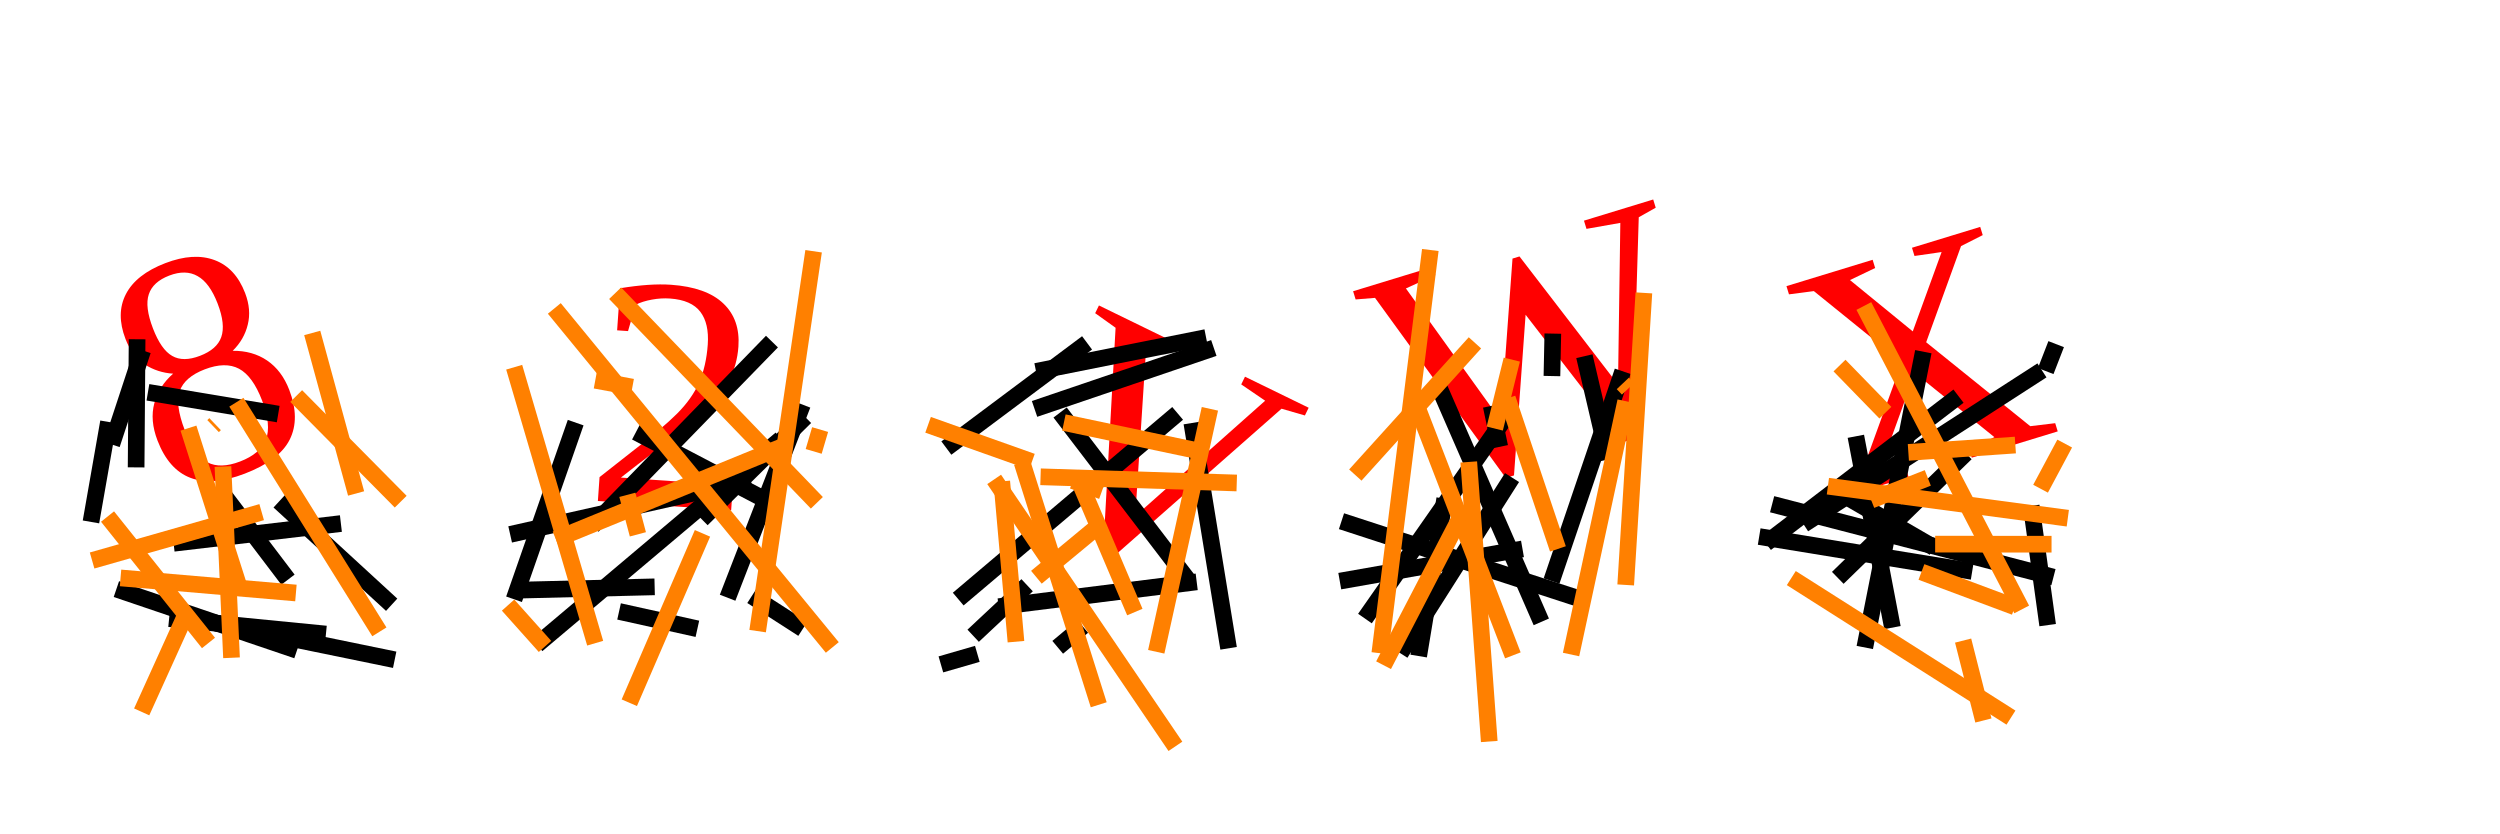
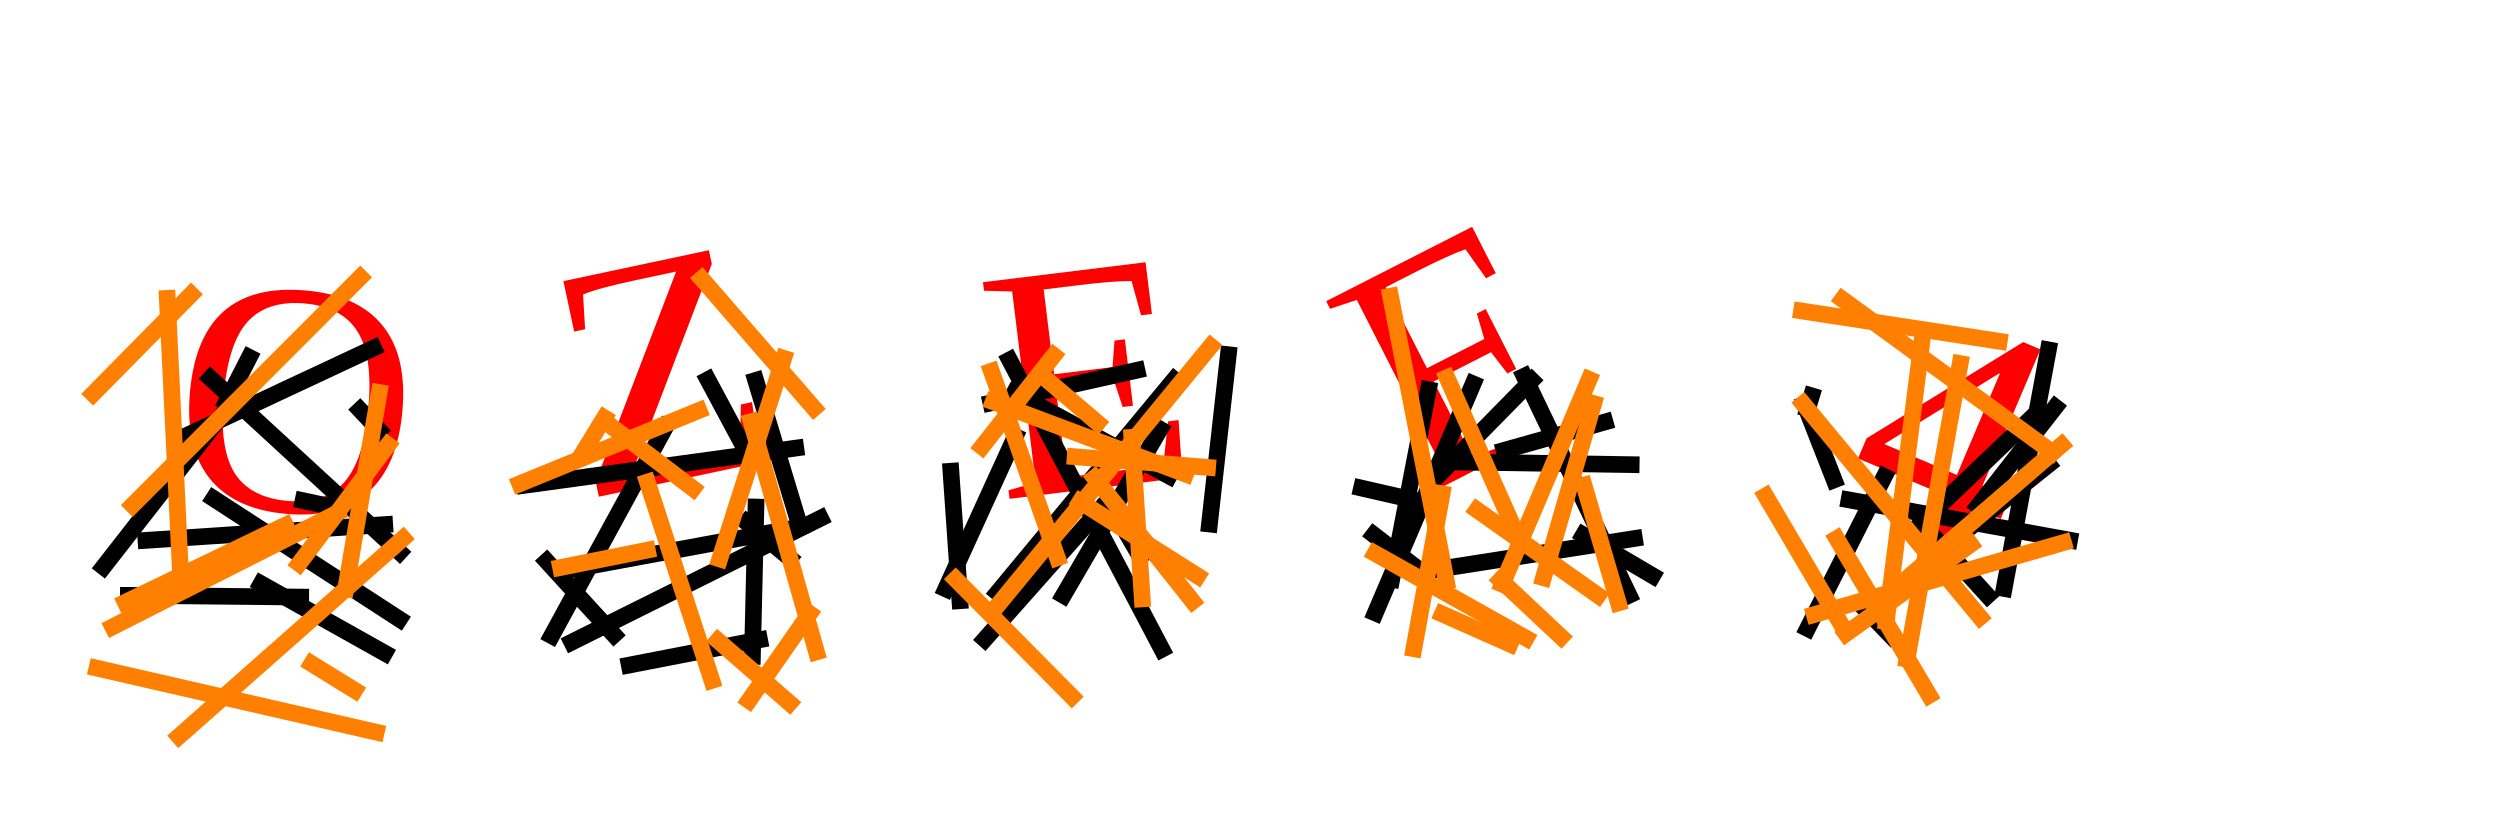
<svg xmlns="http://www.w3.org/2000/svg" baseProfile="tiny" height="50" version="1.2" width="150">
  <defs />
-   <text fill="red" font-size="20" transform="rotate(-21, 10, 30)" x="10" y="30">8</text>
-   <line stroke="rgb(0%,0%,0%)" x1="8.167" x2="8.226" y1="28.043" y2="20.355" />
-   <line stroke="rgb(0%,0%,0%)" x1="17.278" x2="13.5" y1="34.778" y2="29.802" />
-   <line stroke="rgb(0%,0%,0%)" x1="6.509" x2="5.458" y1="25.317" y2="31.315" />
-   <line stroke="rgb(0%,0%,0%)" x1="16.692" x2="8.875" y1="24.845" y2="23.539" />
-   <line stroke="rgb(0%,0%,0%)" x1="20.454" x2="10.415" y1="31.413" y2="32.597" />
-   <line stroke="rgb(0%,0%,0%)" x1="19.556" x2="10.146" y1="38.043" y2="37.12" />
-   <line stroke="rgb(0%,0%,0%)" x1="23.5" x2="16.749" y1="36.285" y2="30.082" />
-   <line stroke="rgb(0%,0%,0%)" x1="6.704" x2="8.563" y1="26.669" y2="21.029" />
-   <line stroke="rgb(0%,0%,0%)" x1="23.681" x2="10.666" y1="39.586" y2="36.913" />
-   <line stroke="rgb(0%,0%,0%)" x1="6.983" x2="17.818" y1="35.346" y2="39.022" />
-   <line stroke="rgb(100%,50%,0%)" x1="17.755" x2="7.232" y1="35.58" y2="34.675" />
-   <line stroke="rgb(100%,50%,0%)" x1="21.366" x2="18.734" y1="29.608" y2="19.977" />
-   <line stroke="rgb(100%,50%,0%)" x1="14.182" x2="22.762" y1="24.134" y2="37.911" />
-   <line stroke="rgb(100%,50%,0%)" x1="5.526" x2="15.7" y1="33.63" y2="30.728" />
-   <line stroke="rgb(100%,50%,0%)" x1="11.062" x2="8.501" y1="37.06" y2="42.714" />
-   <line stroke="rgb(100%,50%,0%)" x1="12.906" x2="12.784" y1="25.449" y2="25.566" />
-   <line stroke="rgb(100%,50%,0%)" x1="17.771" x2="24.042" y1="23.763" y2="30.101" />
-   <line stroke="rgb(100%,50%,0%)" x1="14.351" x2="11.307" y1="35.231" y2="25.687" />
-   <line stroke="rgb(100%,50%,0%)" x1="13.891" x2="13.377" y1="39.467" y2="27.991" />
-   <line stroke="rgb(100%,50%,0%)" x1="6.452" x2="12.509" y1="30.993" y2="38.578" />
-   <text fill="red" font-size="20" transform="rotate(4, 35, 30)" x="35" y="30">2</text>
-   <line stroke="rgb(0%,0%,0%)" x1="37.144" x2="41.843" y1="36.686" y2="37.728" />
-   <line stroke="rgb(0%,0%,0%)" x1="45.046" x2="30.609" y1="28.814" y2="32.065" />
-   <line stroke="rgb(0%,0%,0%)" x1="48.316" x2="42.106" y1="25.025" y2="31.157" />
-   <line stroke="rgb(0%,0%,0%)" x1="38.156" x2="45.805" y1="25.928" y2="29.932" />
-   <line stroke="rgb(0%,0%,0%)" x1="39.279" x2="30.809" y1="35.21" y2="35.416" />
-   <line stroke="rgb(0%,0%,0%)" x1="46.317" x2="35.551" y1="20.496" y2="31.555" />
-   <line stroke="rgb(0%,0%,0%)" x1="45.107" x2="48.169" y1="35.761" y2="37.731" />
-   <line stroke="rgb(0%,0%,0%)" x1="48.151" x2="43.656" y1="24.276" y2="35.864" />
-   <line stroke="rgb(0%,0%,0%)" x1="34.54" x2="30.842" y1="25.358" y2="35.956" />
-   <line stroke="rgb(0%,0%,0%)" x1="46.859" x2="32.22" y1="26.338" y2="38.685" />
-   <line stroke="rgb(100%,50%,0%)" x1="42.149" x2="37.758" y1="32.001" y2="42.164" />
-   <line stroke="rgb(100%,50%,0%)" x1="35.71" x2="30.851" y1="38.592" y2="22.033" />
-   <line stroke="rgb(100%,50%,0%)" x1="37.642" x2="38.273" y1="29.689" y2="32.06" />
-   <line stroke="rgb(100%,50%,0%)" x1="49.207" x2="48.821" y1="25.774" y2="27.084" />
-   <line stroke="rgb(100%,50%,0%)" x1="37.943" x2="35.717" y1="23.227" y2="22.816" />
-   <line stroke="rgb(100%,50%,0%)" x1="45.458" x2="48.816" y1="37.867" y2="15.075" />
-   <line stroke="rgb(100%,50%,0%)" x1="49.011" x2="36.908" y1="30.168" y2="17.593" />
-   <line stroke="rgb(100%,50%,0%)" x1="33.35" x2="47.114" y1="32.357" y2="26.727" />
-   <line stroke="rgb(100%,50%,0%)" x1="32.701" x2="30.485" y1="38.786" y2="36.307" />
-   <line stroke="rgb(100%,50%,0%)" x1="49.938" x2="33.259" y1="38.847" y2="18.506" />
-   <text fill="red" font-size="20" transform="rotate(26, 60, 30)" x="60" y="30">V</text>
-   <line stroke="rgb(0%,0%,0%)" x1="73.715" x2="71.51" y1="38.898" y2="25.38" />
-   <line stroke="rgb(0%,0%,0%)" x1="62.073" x2="72.83" y1="24.535" y2="20.879" />
-   <line stroke="rgb(0%,0%,0%)" x1="56.453" x2="58.64" y1="39.864" y2="39.231" />
-   <line stroke="rgb(0%,0%,0%)" x1="63.606" x2="71.343" y1="24.75" y2="34.881" />
-   <line stroke="rgb(0%,0%,0%)" x1="70.658" x2="57.493" y1="24.803" y2="35.945" />
-   <line stroke="rgb(0%,0%,0%)" x1="71.802" x2="59.919" y1="34.911" y2="36.401" />
-   <line stroke="rgb(0%,0%,0%)" x1="72.365" x2="62.161" y1="20.251" y2="22.285" />
-   <line stroke="rgb(0%,0%,0%)" x1="64.965" x2="63.462" y1="37.583" y2="38.839" />
-   <line stroke="rgb(0%,0%,0%)" x1="61.627" x2="58.389" y1="35.115" y2="38.145" />
-   <line stroke="rgb(0%,0%,0%)" x1="65.224" x2="56.781" y1="20.573" y2="26.883" />
-   <line stroke="rgb(100%,50%,0%)" x1="63.834" x2="72.139" y1="25.352" y2="27.105" />
-   <line stroke="rgb(100%,50%,0%)" x1="64.367" x2="66.117" y1="28.839" y2="29.462" />
-   <line stroke="rgb(100%,50%,0%)" x1="60.104" x2="60.958" y1="28.883" y2="38.501" />
-   <line stroke="rgb(100%,50%,0%)" x1="74.205" x2="62.433" y1="28.979" y2="28.607" />
-   <line stroke="rgb(100%,50%,0%)" x1="61.916" x2="55.685" y1="27.702" y2="25.488" />
-   <line stroke="rgb(100%,50%,0%)" x1="69.374" x2="72.594" y1="39.107" y2="24.529" />
-   <line stroke="rgb(100%,50%,0%)" x1="59.649" x2="70.525" y1="28.764" y2="44.78" />
-   <line stroke="rgb(100%,50%,0%)" x1="61.321" x2="65.923" y1="27.737" y2="42.286" />
-   <line stroke="rgb(100%,50%,0%)" x1="64.685" x2="68.09" y1="28.715" y2="36.723" />
-   <line stroke="rgb(100%,50%,0%)" x1="62.184" x2="65.985" y1="34.635" y2="31.487" />
-   <text fill="red" font-size="20" transform="rotate(-17, 85, 30)" x="85" y="30">W</text>
-   <line stroke="rgb(0%,0%,0%)" x1="90.792" x2="81.896" y1="24.379" y2="37.113" />
-   <line stroke="rgb(0%,0%,0%)" x1="85.12" x2="86.684" y1="39.364" y2="29.923" />
-   <line stroke="rgb(0%,0%,0%)" x1="96.509" x2="95.063" y1="27.558" y2="21.372" />
-   <line stroke="rgb(0%,0%,0%)" x1="84.022" x2="90.721" y1="39.197" y2="28.654" />
-   <line stroke="rgb(0%,0%,0%)" x1="97.363" x2="93.093" y1="22.278" y2="34.86" />
-   <line stroke="rgb(0%,0%,0%)" x1="86.243" x2="92.478" y1="23.011" y2="37.312" />
-   <line stroke="rgb(0%,0%,0%)" x1="93.169" x2="93.116" y1="20.016" y2="22.563" />
-   <line stroke="rgb(0%,0%,0%)" x1="80.386" x2="91.349" y1="34.868" y2="32.935" />
-   <line stroke="rgb(0%,0%,0%)" x1="89.472" x2="89.986" y1="24.355" y2="26.808" />
-   <line stroke="rgb(0%,0%,0%)" x1="80.489" x2="95.226" y1="31.272" y2="36.077" />
-   <line stroke="rgb(100%,50%,0%)" x1="97.368" x2="97.678" y1="23.005" y2="23.333" />
-   <line stroke="rgb(100%,50%,0%)" x1="97.542" x2="98.633" y1="35.096" y2="17.573" />
-   <line stroke="rgb(100%,50%,0%)" x1="88.126" x2="89.355" y1="27.717" y2="44.49" />
-   <line stroke="rgb(100%,50%,0%)" x1="90.772" x2="85.089" y1="39.322" y2="24.573" />
-   <line stroke="rgb(100%,50%,0%)" x1="93.475" x2="90.442" y1="32.934" y2="23.901" />
-   <line stroke="rgb(100%,50%,0%)" x1="87.591" x2="83.014" y1="31.097" y2="39.913" />
-   <line stroke="rgb(100%,50%,0%)" x1="90.709" x2="89.685" y1="21.576" y2="25.714" />
-   <line stroke="rgb(100%,50%,0%)" x1="82.789" x2="85.819" y1="39.193" y2="15" />
-   <line stroke="rgb(100%,50%,0%)" x1="94.263" x2="97.541" y1="39.271" y2="24.071" />
-   <line stroke="rgb(100%,50%,0%)" x1="81.319" x2="88.496" y1="28.504" y2="20.571" />
-   <text fill="red" font-size="20" transform="rotate(-17, 110, 30)" x="110" y="30">X</text>
-   <line stroke="rgb(0%,0%,0%)" x1="115.4" x2="111.887" y1="21.102" y2="38.849" />
-   <line stroke="rgb(0%,0%,0%)" x1="106.327" x2="123.207" y1="30.253" y2="34.629" />
-   <line stroke="rgb(0%,0%,0%)" x1="121.871" x2="122.859" y1="30.35" y2="37.507" />
-   <line stroke="rgb(0%,0%,0%)" x1="110.267" x2="117.947" y1="34.671" y2="27.196" />
-   <line stroke="rgb(0%,0%,0%)" x1="108.215" x2="122.517" y1="31.458" y2="22.223" />
-   <line stroke="rgb(0%,0%,0%)" x1="113.547" x2="111.351" y1="37.655" y2="26.177" />
-   <line stroke="rgb(0%,0%,0%)" x1="122.743" x2="123.37" y1="22.265" y2="20.649" />
-   <line stroke="rgb(0%,0%,0%)" x1="110.789" x2="116.037" y1="29.81" y2="32.852" />
-   <line stroke="rgb(0%,0%,0%)" x1="118.331" x2="105.551" y1="34.285" y2="32.193" />
-   <line stroke="rgb(0%,0%,0%)" x1="117.51" x2="105.951" y1="23.769" y2="32.6" />
-   <line stroke="rgb(100%,50%,0%)" x1="122.434" x2="123.882" y1="29.323" y2="26.614" />
-   <line stroke="rgb(100%,50%,0%)" x1="107.478" x2="120.658" y1="34.685" y2="43.057" />
-   <line stroke="rgb(100%,50%,0%)" x1="120.893" x2="115.286" y1="36.413" y2="34.318" />
-   <line stroke="rgb(100%,50%,0%)" x1="115.668" x2="112.27" y1="28.674" y2="30.007" />
-   <line stroke="rgb(100%,50%,0%)" x1="114.501" x2="120.921" y1="27.143" y2="26.703" />
-   <line stroke="rgb(100%,50%,0%)" x1="121.302" x2="111.83" y1="36.566" y2="18.361" />
-   <line stroke="rgb(100%,50%,0%)" x1="109.674" x2="124.068" y1="29.171" y2="31.094" />
-   <line stroke="rgb(100%,50%,0%)" x1="110.37" x2="113.122" y1="21.934" y2="24.762" />
-   <line stroke="rgb(100%,50%,0%)" x1="117.787" x2="119.004" y1="38.435" y2="43.229" />
-   <line stroke="rgb(100%,50%,0%)" x1="116.109" x2="123.093" y1="32.649" y2="32.652" />
+   <text fill="red" font-size="20" transform="rotate(5, 10, 30)" x="10" y="30">O</text>
+   <line stroke="rgb(0%,0%,0%)" x1="24.382" x2="12.401" y1="37.422" y2="29.646" />
+   <line stroke="rgb(0%,0%,0%)" x1="14.181" x2="5.9" y1="23.792" y2="34.409" />
+   <line stroke="rgb(0%,0%,0%)" x1="17.693" x2="20.054" y1="29.937" y2="30.442" />
+   <line stroke="rgb(0%,0%,0%)" x1="15.184" x2="13.355" y1="20.996" y2="24.559" />
+   <line stroke="rgb(0%,0%,0%)" x1="8.259" x2="23.583" y1="32.454" y2="31.44" />
+   <line stroke="rgb(0%,0%,0%)" x1="22.868" x2="10.797" y1="20.673" y2="26.32" />
+   <line stroke="rgb(0%,0%,0%)" x1="7.199" x2="18.544" y1="35.717" y2="35.829" />
+   <line stroke="rgb(0%,0%,0%)" x1="21.257" x2="23.095" y1="24.232" y2="26.178" />
+   <line stroke="rgb(0%,0%,0%)" x1="12.26" x2="24.342" y1="22.355" y2="33.471" />
+   <line stroke="rgb(0%,0%,0%)" x1="15.227" x2="23.515" y1="34.781" y2="39.429" />
+   <line stroke="rgb(100%,50%,0%)" x1="20.673" x2="6.313" y1="30.557" y2="37.834" />
+   <line stroke="rgb(100%,50%,0%)" x1="22.836" x2="20.659" y1="23.058" y2="35.817" />
+   <line stroke="rgb(100%,50%,0%)" x1="5.329" x2="23.061" y1="39.979" y2="44.043" />
+   <line stroke="rgb(100%,50%,0%)" x1="5.23" x2="11.817" y1="23.987" y2="17.308" />
+   <line stroke="rgb(100%,50%,0%)" x1="10.9" x2="10.013" y1="35.855" y2="17.402" />
+   <line stroke="rgb(100%,50%,0%)" x1="18.273" x2="21.705" y1="39.563" y2="41.679" />
+   <line stroke="rgb(100%,50%,0%)" x1="17.645" x2="23.581" y1="34.22" y2="26.301" />
+   <line stroke="rgb(100%,50%,0%)" x1="7.603" x2="21.969" y1="30.663" y2="16.286" />
+   <line stroke="rgb(100%,50%,0%)" x1="7.067" x2="17.576" y1="36.353" y2="31.29" />
+   <line stroke="rgb(100%,50%,0%)" x1="24.558" x2="10.363" y1="31.974" y2="44.513" />
+   <text fill="red" font-size="20" transform="rotate(-12, 35, 30)" x="35" y="30">Z</text>
+   <line stroke="rgb(0%,0%,0%)" x1="37.265" x2="46.064" y1="39.999" y2="38.291" />
+   <line stroke="rgb(0%,0%,0%)" x1="33.278" x2="47.537" y1="34.352" y2="31.71" />
+   <line stroke="rgb(0%,0%,0%)" x1="45.134" x2="45.369" y1="39.878" y2="29.922" />
+   <line stroke="rgb(0%,0%,0%)" x1="32.464" x2="37.173" y1="33.305" y2="38.457" />
+   <line stroke="rgb(0%,0%,0%)" x1="32.86" x2="40.171" y1="38.585" y2="25.177" />
+   <line stroke="rgb(0%,0%,0%)" x1="47.77" x2="44.411" y1="33.803" y2="31.019" />
+   <line stroke="rgb(0%,0%,0%)" x1="48.152" x2="45.196" y1="32.105" y2="22.345" />
+   <line stroke="rgb(0%,0%,0%)" x1="30.977" x2="48.242" y1="29.187" y2="26.817" />
+   <line stroke="rgb(0%,0%,0%)" x1="49.678" x2="33.861" y1="30.873" y2="38.749" />
+   <line stroke="rgb(0%,0%,0%)" x1="45.142" x2="42.233" y1="27.767" y2="22.338" />
+   <line stroke="rgb(100%,50%,0%)" x1="49.166" x2="41.776" y1="24.869" y2="16.351" />
+   <line stroke="rgb(100%,50%,0%)" x1="35.827" x2="41.98" y1="24.931" y2="29.617" />
+   <line stroke="rgb(100%,50%,0%)" x1="38.688" x2="42.866" y1="28.449" y2="41.3" />
+   <line stroke="rgb(100%,50%,0%)" x1="36.523" x2="34.623" y1="24.642" y2="27.734" />
+   <line stroke="rgb(100%,50%,0%)" x1="42.4" x2="30.723" y1="24.437" y2="29.213" />
+   <line stroke="rgb(100%,50%,0%)" x1="43.031" x2="47.174" y1="34.014" y2="21.023" />
+   <line stroke="rgb(100%,50%,0%)" x1="42.695" x2="47.747" y1="38.105" y2="42.51" />
+   <line stroke="rgb(100%,50%,0%)" x1="39.331" x2="33.145" y1="32.908" y2="34.149" />
+   <line stroke="rgb(100%,50%,0%)" x1="48.863" x2="44.65" y1="36.407" y2="42.44" />
+   <line stroke="rgb(100%,50%,0%)" x1="44.93" x2="49.125" y1="24.818" y2="39.596" />
+   <text fill="red" font-size="20" transform="rotate(-7, 60, 30)" x="60" y="30">E</text>
+   <line stroke="rgb(0%,0%,0%)" x1="72.512" x2="73.757" y1="31.941" y2="20.786" />
+   <line stroke="rgb(0%,0%,0%)" x1="70.77" x2="59.53" y1="22.392" y2="35.942" />
+   <line stroke="rgb(0%,0%,0%)" x1="69.945" x2="60.341" y1="39.397" y2="21.154" />
+   <line stroke="rgb(0%,0%,0%)" x1="60.425" x2="70.585" y1="23.316" y2="28.802" />
+   <line stroke="rgb(0%,0%,0%)" x1="57.628" x2="57.02" y1="36.543" y2="27.774" />
+   <line stroke="rgb(0%,0%,0%)" x1="61.121" x2="56.538" y1="25.739" y2="35.788" />
+   <line stroke="rgb(0%,0%,0%)" x1="58.965" x2="68.704" y1="24.284" y2="22.105" />
+   <line stroke="rgb(0%,0%,0%)" x1="63.553" x2="69.853" y1="36.155" y2="25.321" />
+   <line stroke="rgb(0%,0%,0%)" x1="58.755" x2="66.559" y1="38.731" y2="29.931" />
+   <line stroke="rgb(0%,0%,0%)" x1="68.645" x2="66.269" y1="33.789" y2="29.712" />
+   <line stroke="rgb(100%,50%,0%)" x1="72.28" x2="64.386" y1="34.826" y2="29.827" />
+   <line stroke="rgb(100%,50%,0%)" x1="59.12" x2="71.603" y1="23.932" y2="28.622" />
+   <line stroke="rgb(100%,50%,0%)" x1="56.988" x2="64.664" y1="34.399" y2="42.152" />
+   <line stroke="rgb(100%,50%,0%)" x1="65.362" x2="71.87" y1="28.275" y2="36.47" />
+   <line stroke="rgb(100%,50%,0%)" x1="63.61" x2="59.317" y1="33.939" y2="21.801" />
+   <line stroke="rgb(100%,50%,0%)" x1="58.612" x2="63.534" y1="27.198" y2="20.939" />
+   <line stroke="rgb(100%,50%,0%)" x1="67.876" x2="68.568" y1="25.742" y2="36.434" />
+   <line stroke="rgb(100%,50%,0%)" x1="66.233" x2="62.422" y1="25.694" y2="22.449" />
+   <line stroke="rgb(100%,50%,0%)" x1="72.959" x2="59.253" y1="20.385" y2="37.057" />
+   <line stroke="rgb(100%,50%,0%)" x1="64.012" x2="72.954" y1="27.366" y2="28.082" />
+   <text fill="red" font-size="20" transform="rotate(-27, 85, 30)" x="85" y="30">F</text>
+   <line stroke="rgb(0%,0%,0%)" x1="96.78" x2="89.766" y1="25.181" y2="27.155" />
+   <line stroke="rgb(0%,0%,0%)" x1="84.72" x2="98.558" y1="34.399" y2="32.233" />
+   <line stroke="rgb(0%,0%,0%)" x1="85.136" x2="81.203" y1="30.076" y2="29.175" />
+   <line stroke="rgb(0%,0%,0%)" x1="91.233" x2="97.957" y1="22.124" y2="36.166" />
+   <line stroke="rgb(0%,0%,0%)" x1="83.41" x2="85.799" y1="35.244" y2="22.892" />
+   <line stroke="rgb(0%,0%,0%)" x1="85.124" x2="82.032" y1="34.169" y2="31.786" />
+   <line stroke="rgb(0%,0%,0%)" x1="85.57" x2="92.254" y1="29.271" y2="22.463" />
+   <line stroke="rgb(0%,0%,0%)" x1="94.57" x2="99.586" y1="31.848" y2="34.795" />
+   <line stroke="rgb(0%,0%,0%)" x1="82.322" x2="88.581" y1="37.237" y2="22.57" />
+   <line stroke="rgb(0%,0%,0%)" x1="87.182" x2="98.371" y1="27.715" y2="27.887" />
+   <line stroke="rgb(100%,50%,0%)" x1="94.033" x2="89.66" y1="38.559" y2="34.457" />
+   <line stroke="rgb(100%,50%,0%)" x1="97.244" x2="94.9" y1="36.653" y2="28.632" />
+   <line stroke="rgb(100%,50%,0%)" x1="86.085" x2="91.056" y1="36.642" y2="38.853" />
+   <line stroke="rgb(100%,50%,0%)" x1="86.875" x2="83.334" y1="35.353" y2="17.279" />
+   <line stroke="rgb(100%,50%,0%)" x1="96.288" x2="88.208" y1="36.013" y2="30.308" />
+   <line stroke="rgb(100%,50%,0%)" x1="82.068" x2="92.001" y1="32.964" y2="38.537" />
+   <line stroke="rgb(100%,50%,0%)" x1="92.468" x2="95.76" y1="35.144" y2="23.735" />
+   <line stroke="rgb(100%,50%,0%)" x1="86.615" x2="84.74" y1="29.133" y2="39.418" />
+   <line stroke="rgb(100%,50%,0%)" x1="89.943" x2="95.545" y1="35.516" y2="22.305" />
+   <line stroke="rgb(100%,50%,0%)" x1="86.616" x2="91.469" y1="22.201" y2="33.116" />
+   <text fill="red" font-size="20" transform="rotate(23, 110, 30)" x="110" y="30">4</text>
+   <line stroke="rgb(0%,0%,0%)" x1="108.09" x2="110.23" y1="23.792" y2="29.258" />
+   <line stroke="rgb(0%,0%,0%)" x1="120.156" x2="122.993" y1="35.802" y2="20.5" />
+   <line stroke="rgb(0%,0%,0%)" x1="108.316" x2="108.836" y1="25.005" y2="23.27" />
+   <line stroke="rgb(0%,0%,0%)" x1="115.755" x2="119.587" y1="31.894" y2="36.104" />
+   <line stroke="rgb(0%,0%,0%)" x1="111.631" x2="113.805" y1="36.257" y2="38.51" />
+   <line stroke="rgb(0%,0%,0%)" x1="122.422" x2="114.485" y1="24.56" y2="32.138" />
+   <line stroke="rgb(0%,0%,0%)" x1="124.665" x2="110.45" y1="32.499" y2="29.906" />
+   <line stroke="rgb(0%,0%,0%)" x1="118.373" x2="123.625" y1="30.76" y2="24.032" />
+   <line stroke="rgb(0%,0%,0%)" x1="113.285" x2="108.226" y1="28.145" y2="38.158" />
+   <line stroke="rgb(0%,0%,0%)" x1="123.307" x2="117.684" y1="27.56" y2="32.064" />
+   <line stroke="rgb(100%,50%,0%)" x1="115.368" x2="113.115" y1="20.083" y2="37.778" />
+   <line stroke="rgb(100%,50%,0%)" x1="123.528" x2="110.141" y1="27.425" y2="17.668" />
+   <line stroke="rgb(100%,50%,0%)" x1="119.118" x2="107.87" y1="37.414" y2="23.838" />
+   <line stroke="rgb(100%,50%,0%)" x1="108.376" x2="124.291" y1="37.01" y2="32.417" />
+   <line stroke="rgb(100%,50%,0%)" x1="124.073" x2="112.121" y1="26.37" y2="36.684" />
+   <line stroke="rgb(100%,50%,0%)" x1="110.874" x2="105.683" y1="38.142" y2="29.322" />
+   <line stroke="rgb(100%,50%,0%)" x1="110.35" x2="118.644" y1="38.312" y2="32.374" />
+   <line stroke="rgb(100%,50%,0%)" x1="109.948" x2="116.005" y1="31.884" y2="42.148" />
+   <line stroke="rgb(100%,50%,0%)" x1="120.446" x2="107.597" y1="20.552" y2="18.582" />
+   <line stroke="rgb(100%,50%,0%)" x1="117.7" x2="114.331" y1="21.322" y2="40.043" />
</svg>
